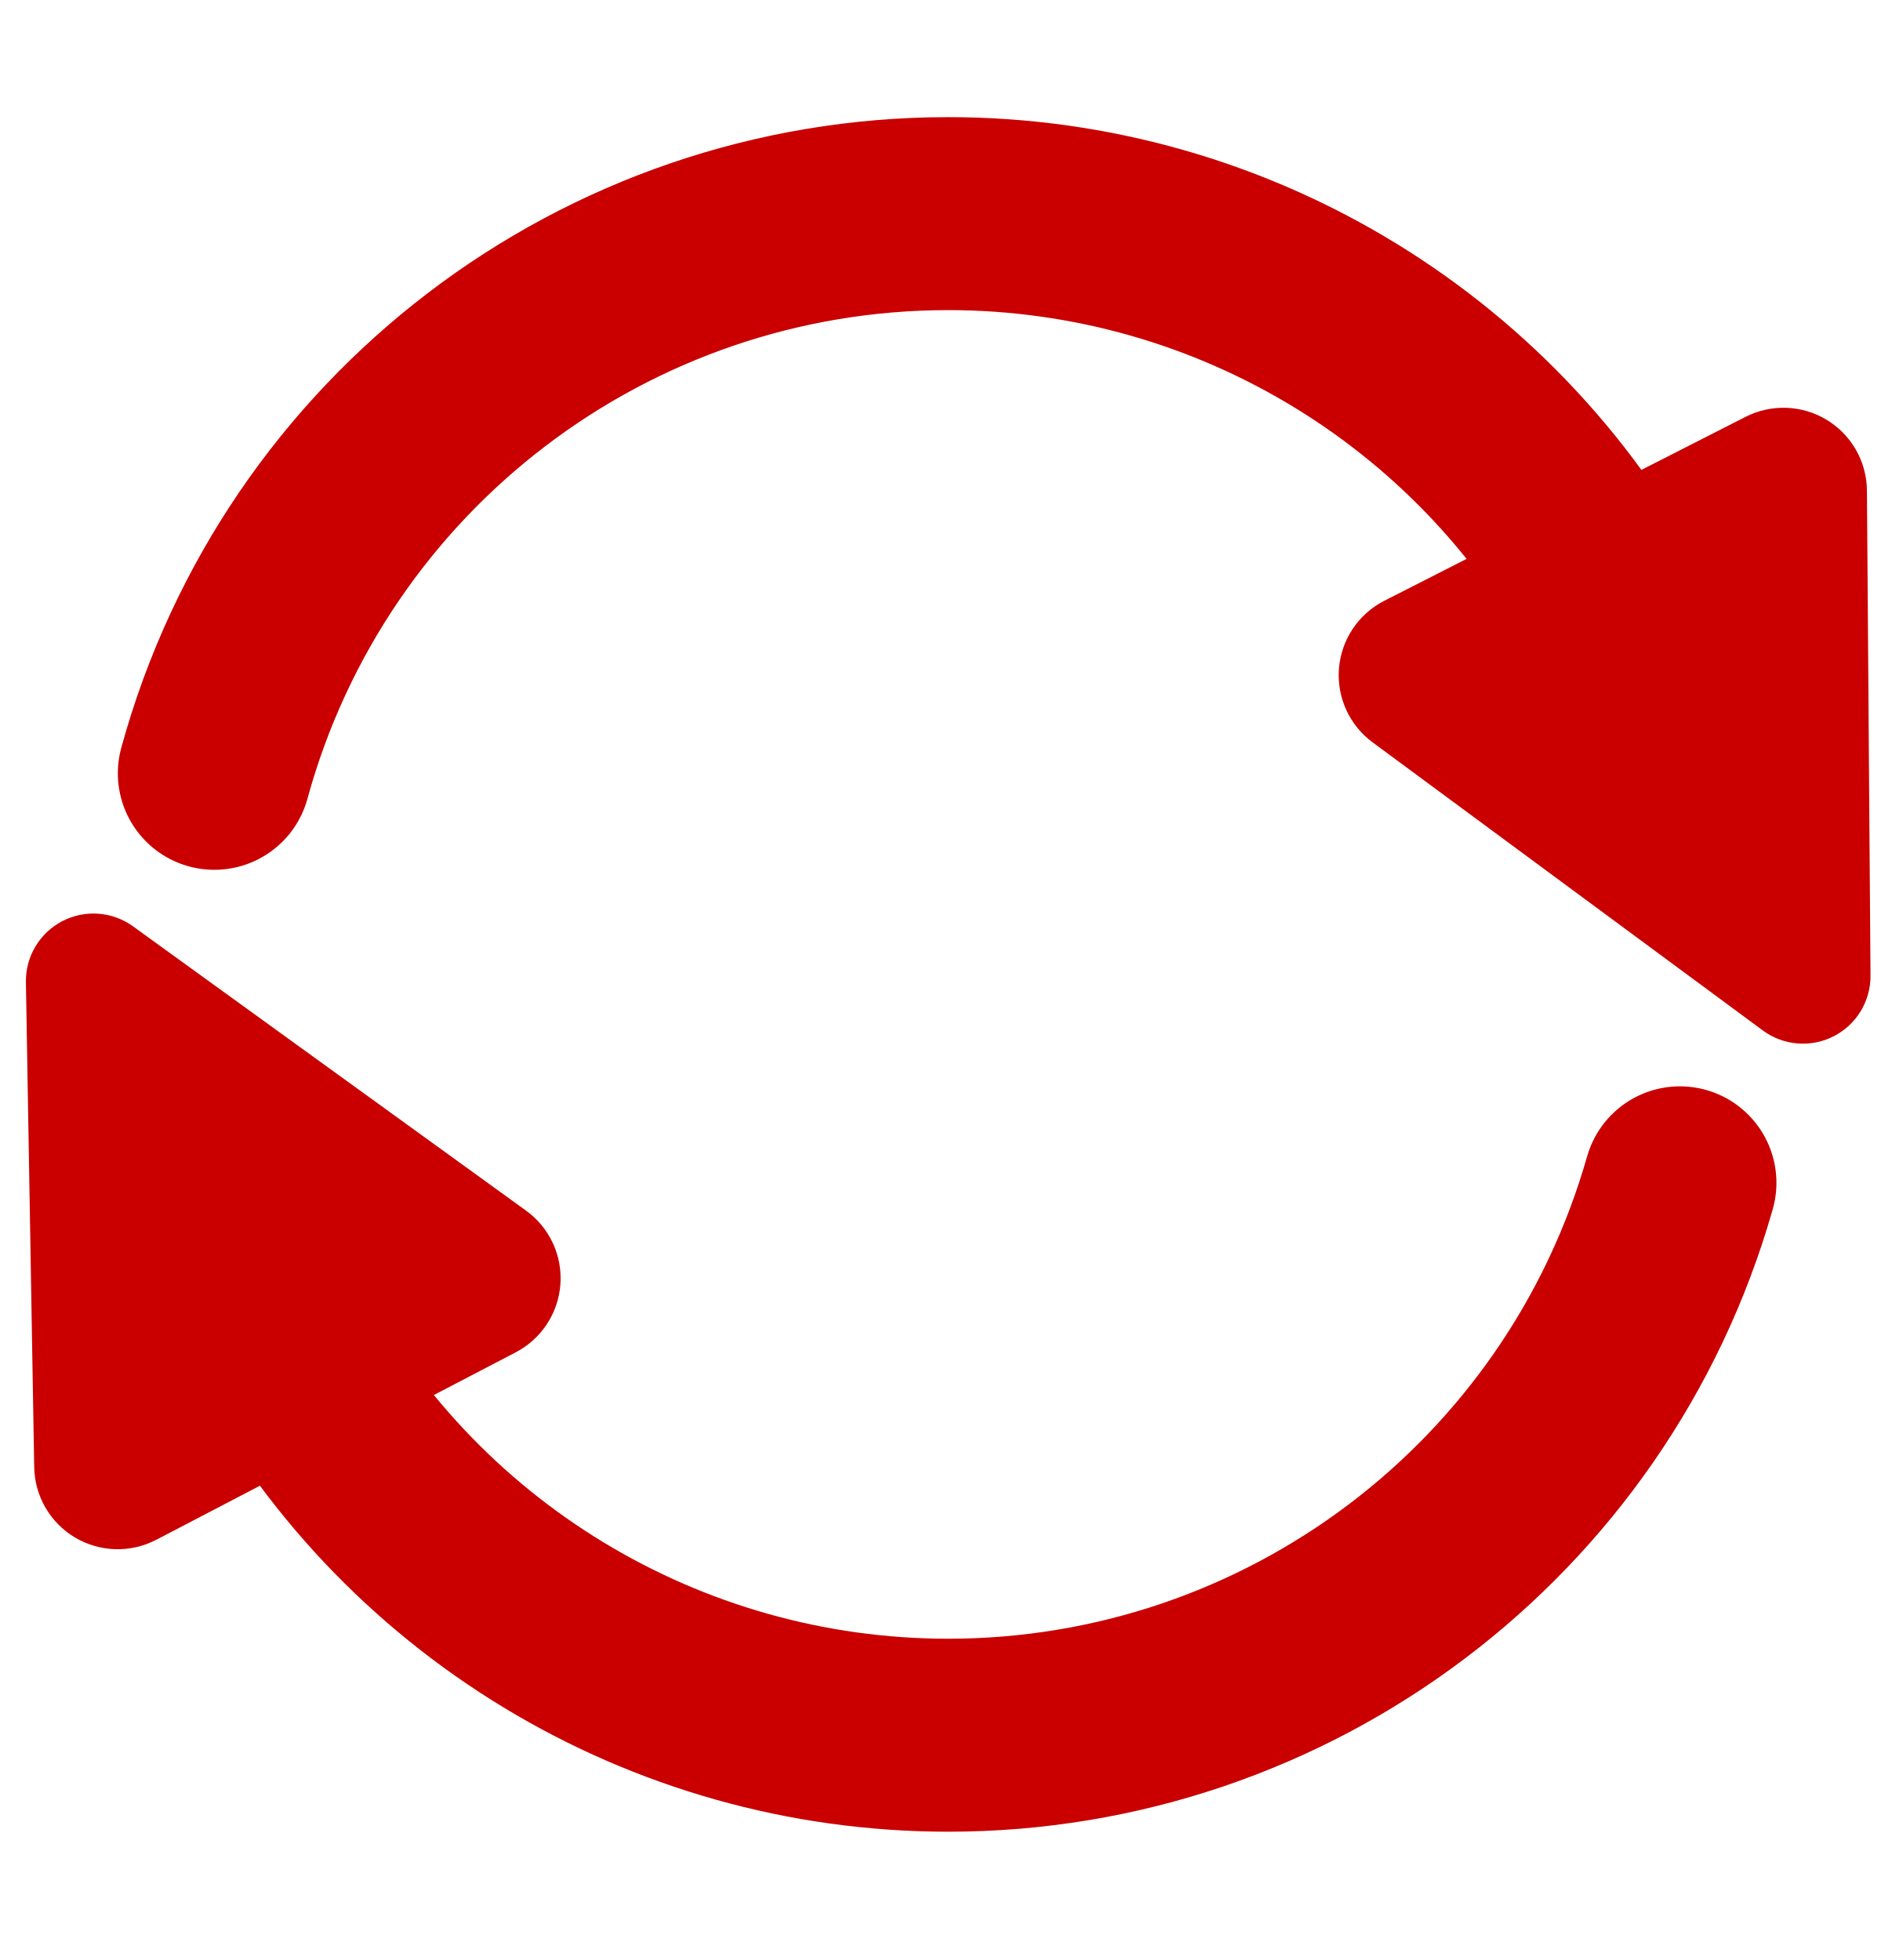
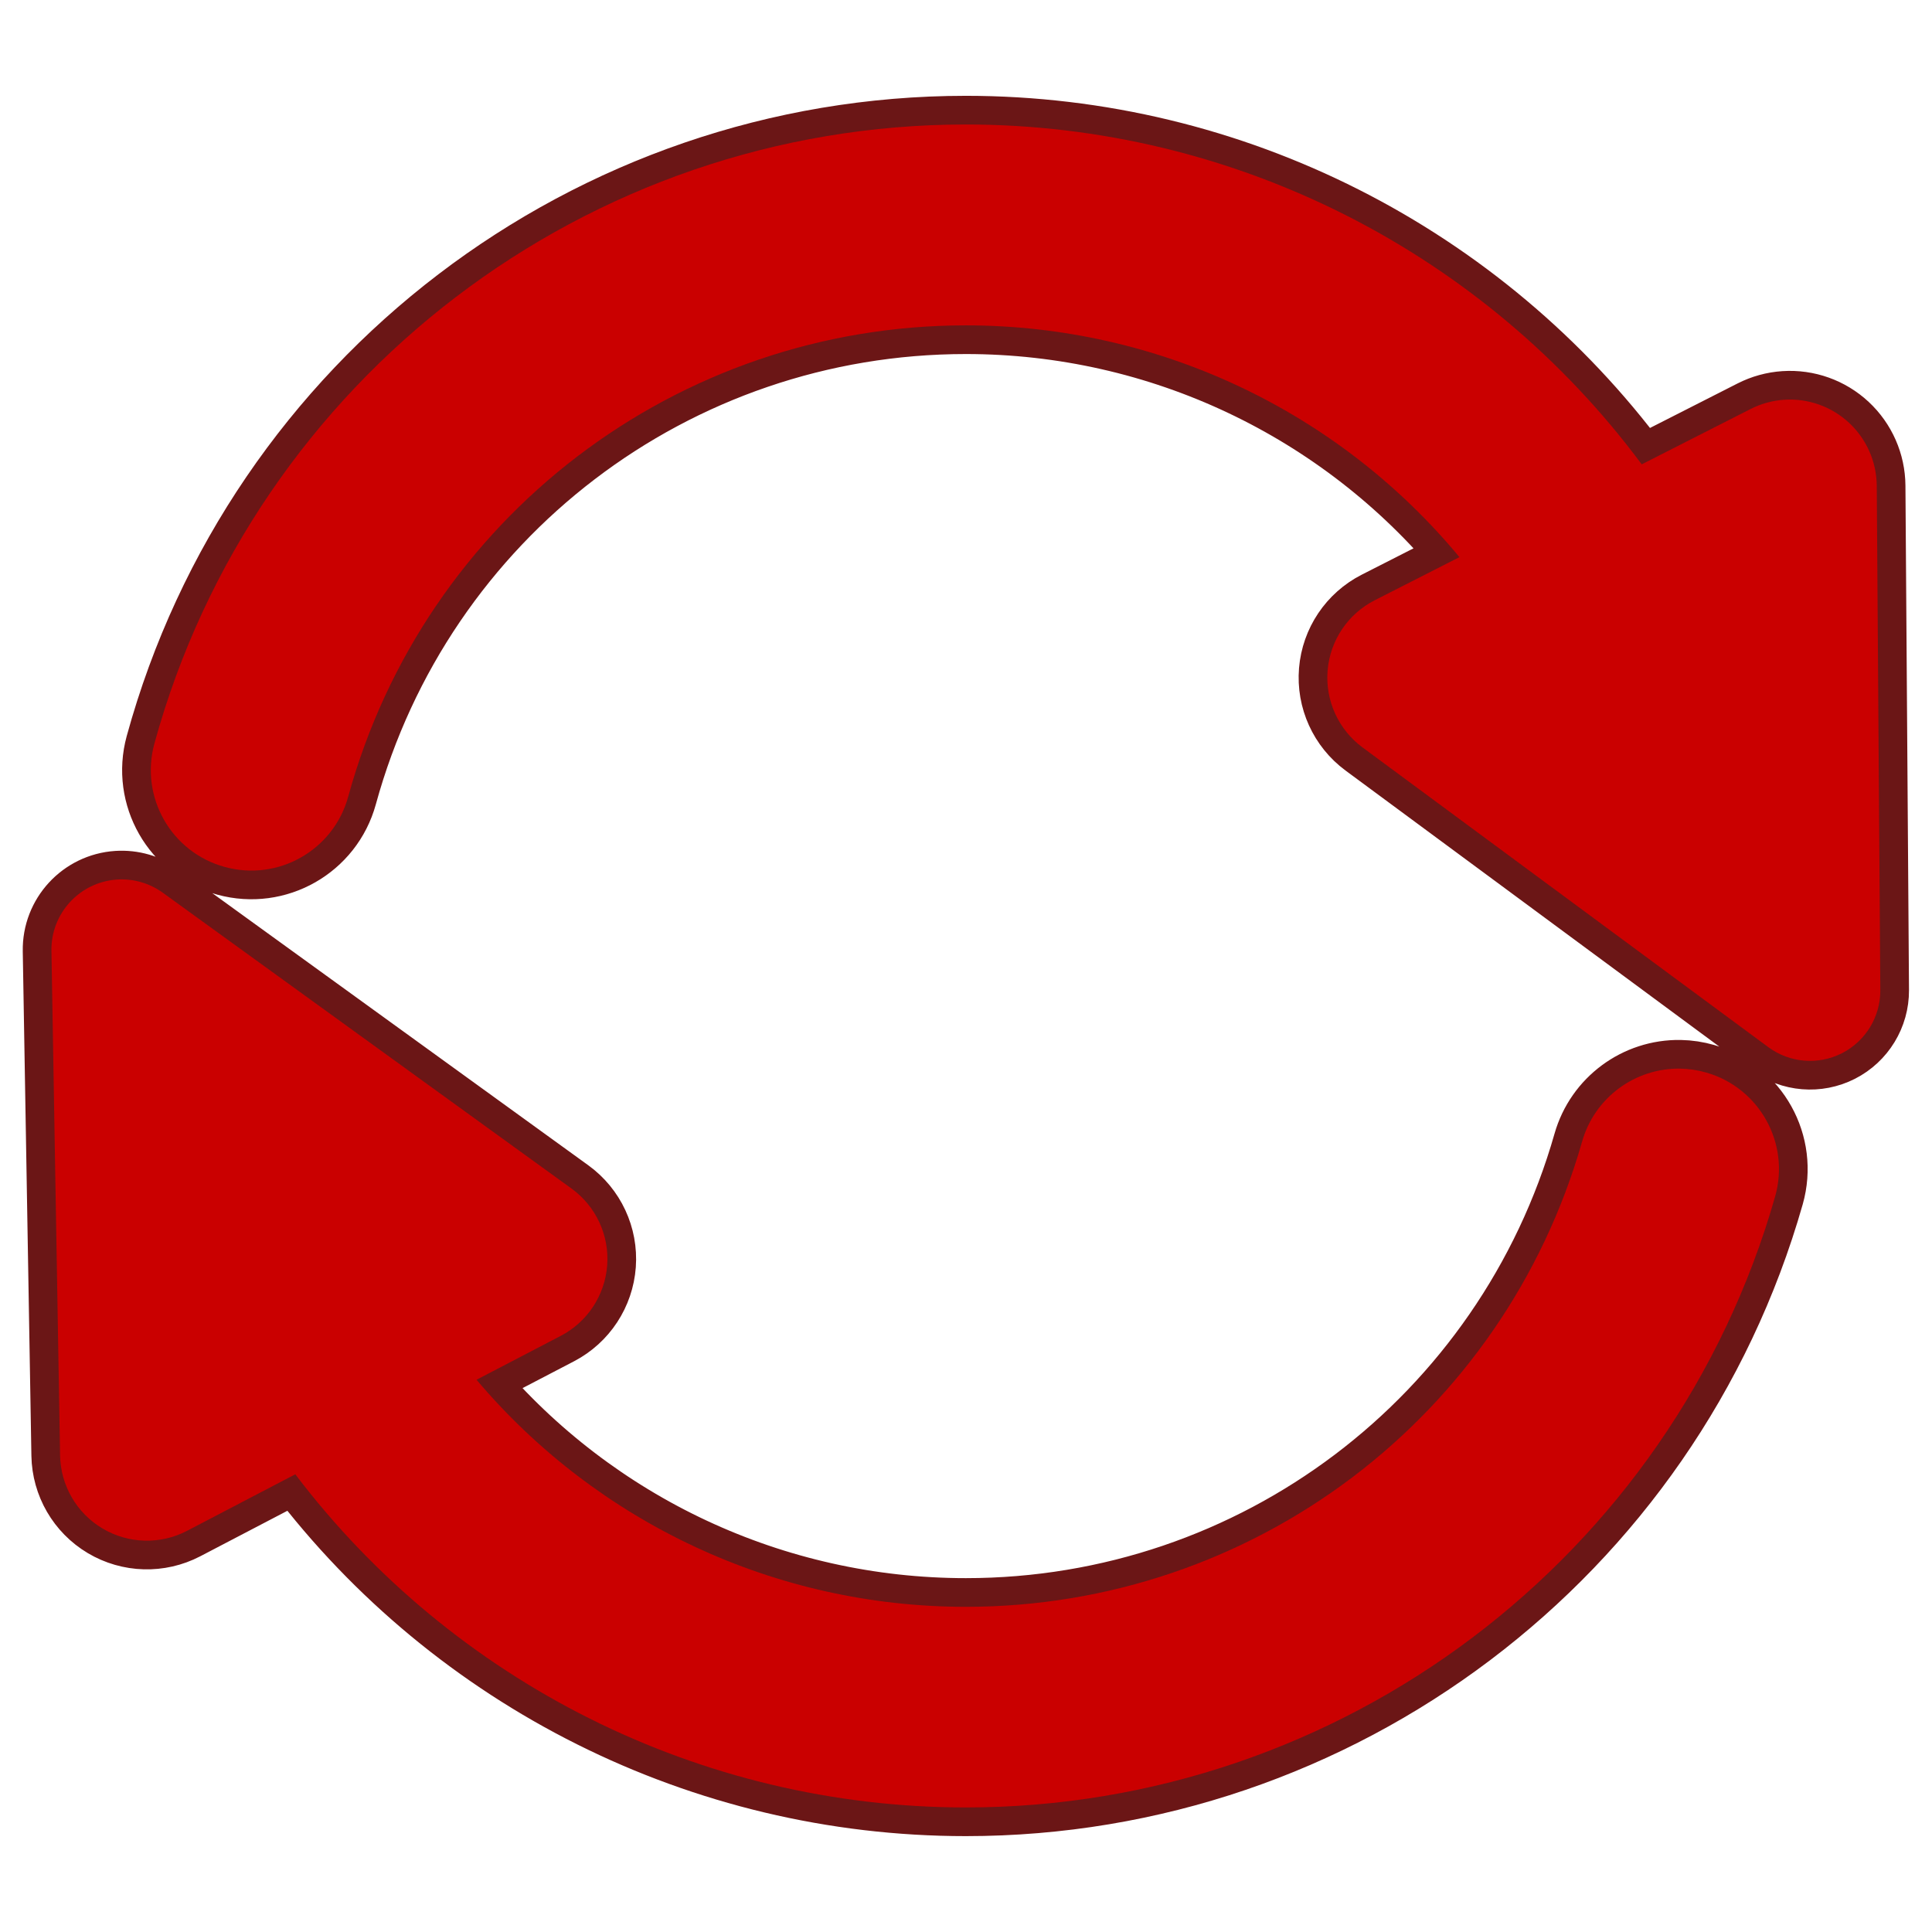
- <svg xmlns="http://www.w3.org/2000/svg" width="13.743" height="14.239" viewBox="0 0 13.743 14.239" version="1.1" id="svg1">
-   <defs id="defs1">
-     <marker style="overflow:visible" id="marker32" refX="0" refY="0" orient="auto-start-reverse" markerWidth="0.5" markerHeight="0.5" viewBox="0 0 1 1" preserveAspectRatio="xMidYMid">
-       <path transform="scale(0.7)" d="m -0.211,-4.106 6.422,3.211 a 1,1 90 0 1 0,1.789 L -0.211,4.106 A 1.236,1.236 31.717 0 1 -2,3 v -6 a 1.236,1.236 148.283 0 1 1.789,-1.106 z" style="fill:context-stroke;fill-rule:evenodd;stroke:none" id="path32" />
-     </marker>
-   </defs>
-   <path id="path31" style="fill:none;fill-opacity:1;stroke:#ca0000;stroke-width:1.402;stroke-linecap:round;stroke-dasharray:none;stroke-opacity:1;marker-end:url(#marker32)" d="M 1.557,5.618 A 5.527,5.527 0 0 1 6.887,1.552 5.527,5.527 0 0 1 11.813,4.571" />
-   <path id="path29" style="fill:none;fill-opacity:1;stroke:#ca0000;stroke-width:1.402;stroke-linecap:round;stroke-dasharray:none;stroke-opacity:1;marker-end:url(#marker32)" d="M 12.203,8.593 A 5.527,5.527 0 0 1 6.887,12.606 5.527,5.527 0 0 1 1.987,9.635" />
+ <svg xmlns="http://www.w3.org/2000/svg" width="32" height="32" viewBox="0 0 32 32" version="1.1" id="svg1" xml:space="preserve">
+   <defs id="defs1" />
+   <g id="layer1">
+     <path id="path18" style="baseline-shift:baseline;display:inline;overflow:visible;vector-effect:none;fill:#ca0000;stroke-width:0.95;stroke-linecap:round;enable-background:accumulate;stop-color:#000000;stop-opacity:1;stroke:#6b1616;stroke-opacity:1;paint-order:stroke fill markers" d="m 15.998,2.062 c -6.27,0 -11.783,4.208 -13.441,10.255 a 1.663,1.663 0 0 0 1.167,2.043 1.663,1.663 0 0 0 2.043,-1.163 C 7.033,8.578 11.21,5.389 15.998,5.389 c 3.202,0 6.184,1.436 8.175,3.839 l -1.403,0.714 a 1.438,1.438 0 0 0 -0.202,2.438 l 6.722,4.965 a 1.164,1.164 0 0 0 1.854,-0.944 l -0.059,-8.355 a 1.438,1.438 0 0 0 -1.531,-1.425 1.438,1.438 0 0 0 -0.56,0.154 L 27.192,7.691 C 24.59,4.188 20.449,2.062 15.998,2.062 Z M 1.939,14.568 a 1.164,1.164 0 0 0 -1.087,1.182 l 0.143,8.355 a 1.438,1.438 0 0 0 2.102,1.251 l 1.794,-0.937 c 2.608,3.438 6.706,5.518 11.107,5.518 6.219,0 11.7,-4.138 13.404,-10.12 a 1.663,1.663 0 0 0 -1.141,-2.052 1.663,1.663 0 0 0 -0.429,-0.065 1.663,1.663 0 0 0 -1.627,1.206 c -1.301,4.567 -5.458,7.708 -10.207,7.708 -3.165,0 -6.114,-1.404 -8.105,-3.761 l 1.395,-0.727 a 1.438,1.438 0 0 0 0.178,-2.44 L 2.696,14.786 A 1.164,1.164 0 0 0 1.939,14.568 Z" />
+   </g>
</svg>
